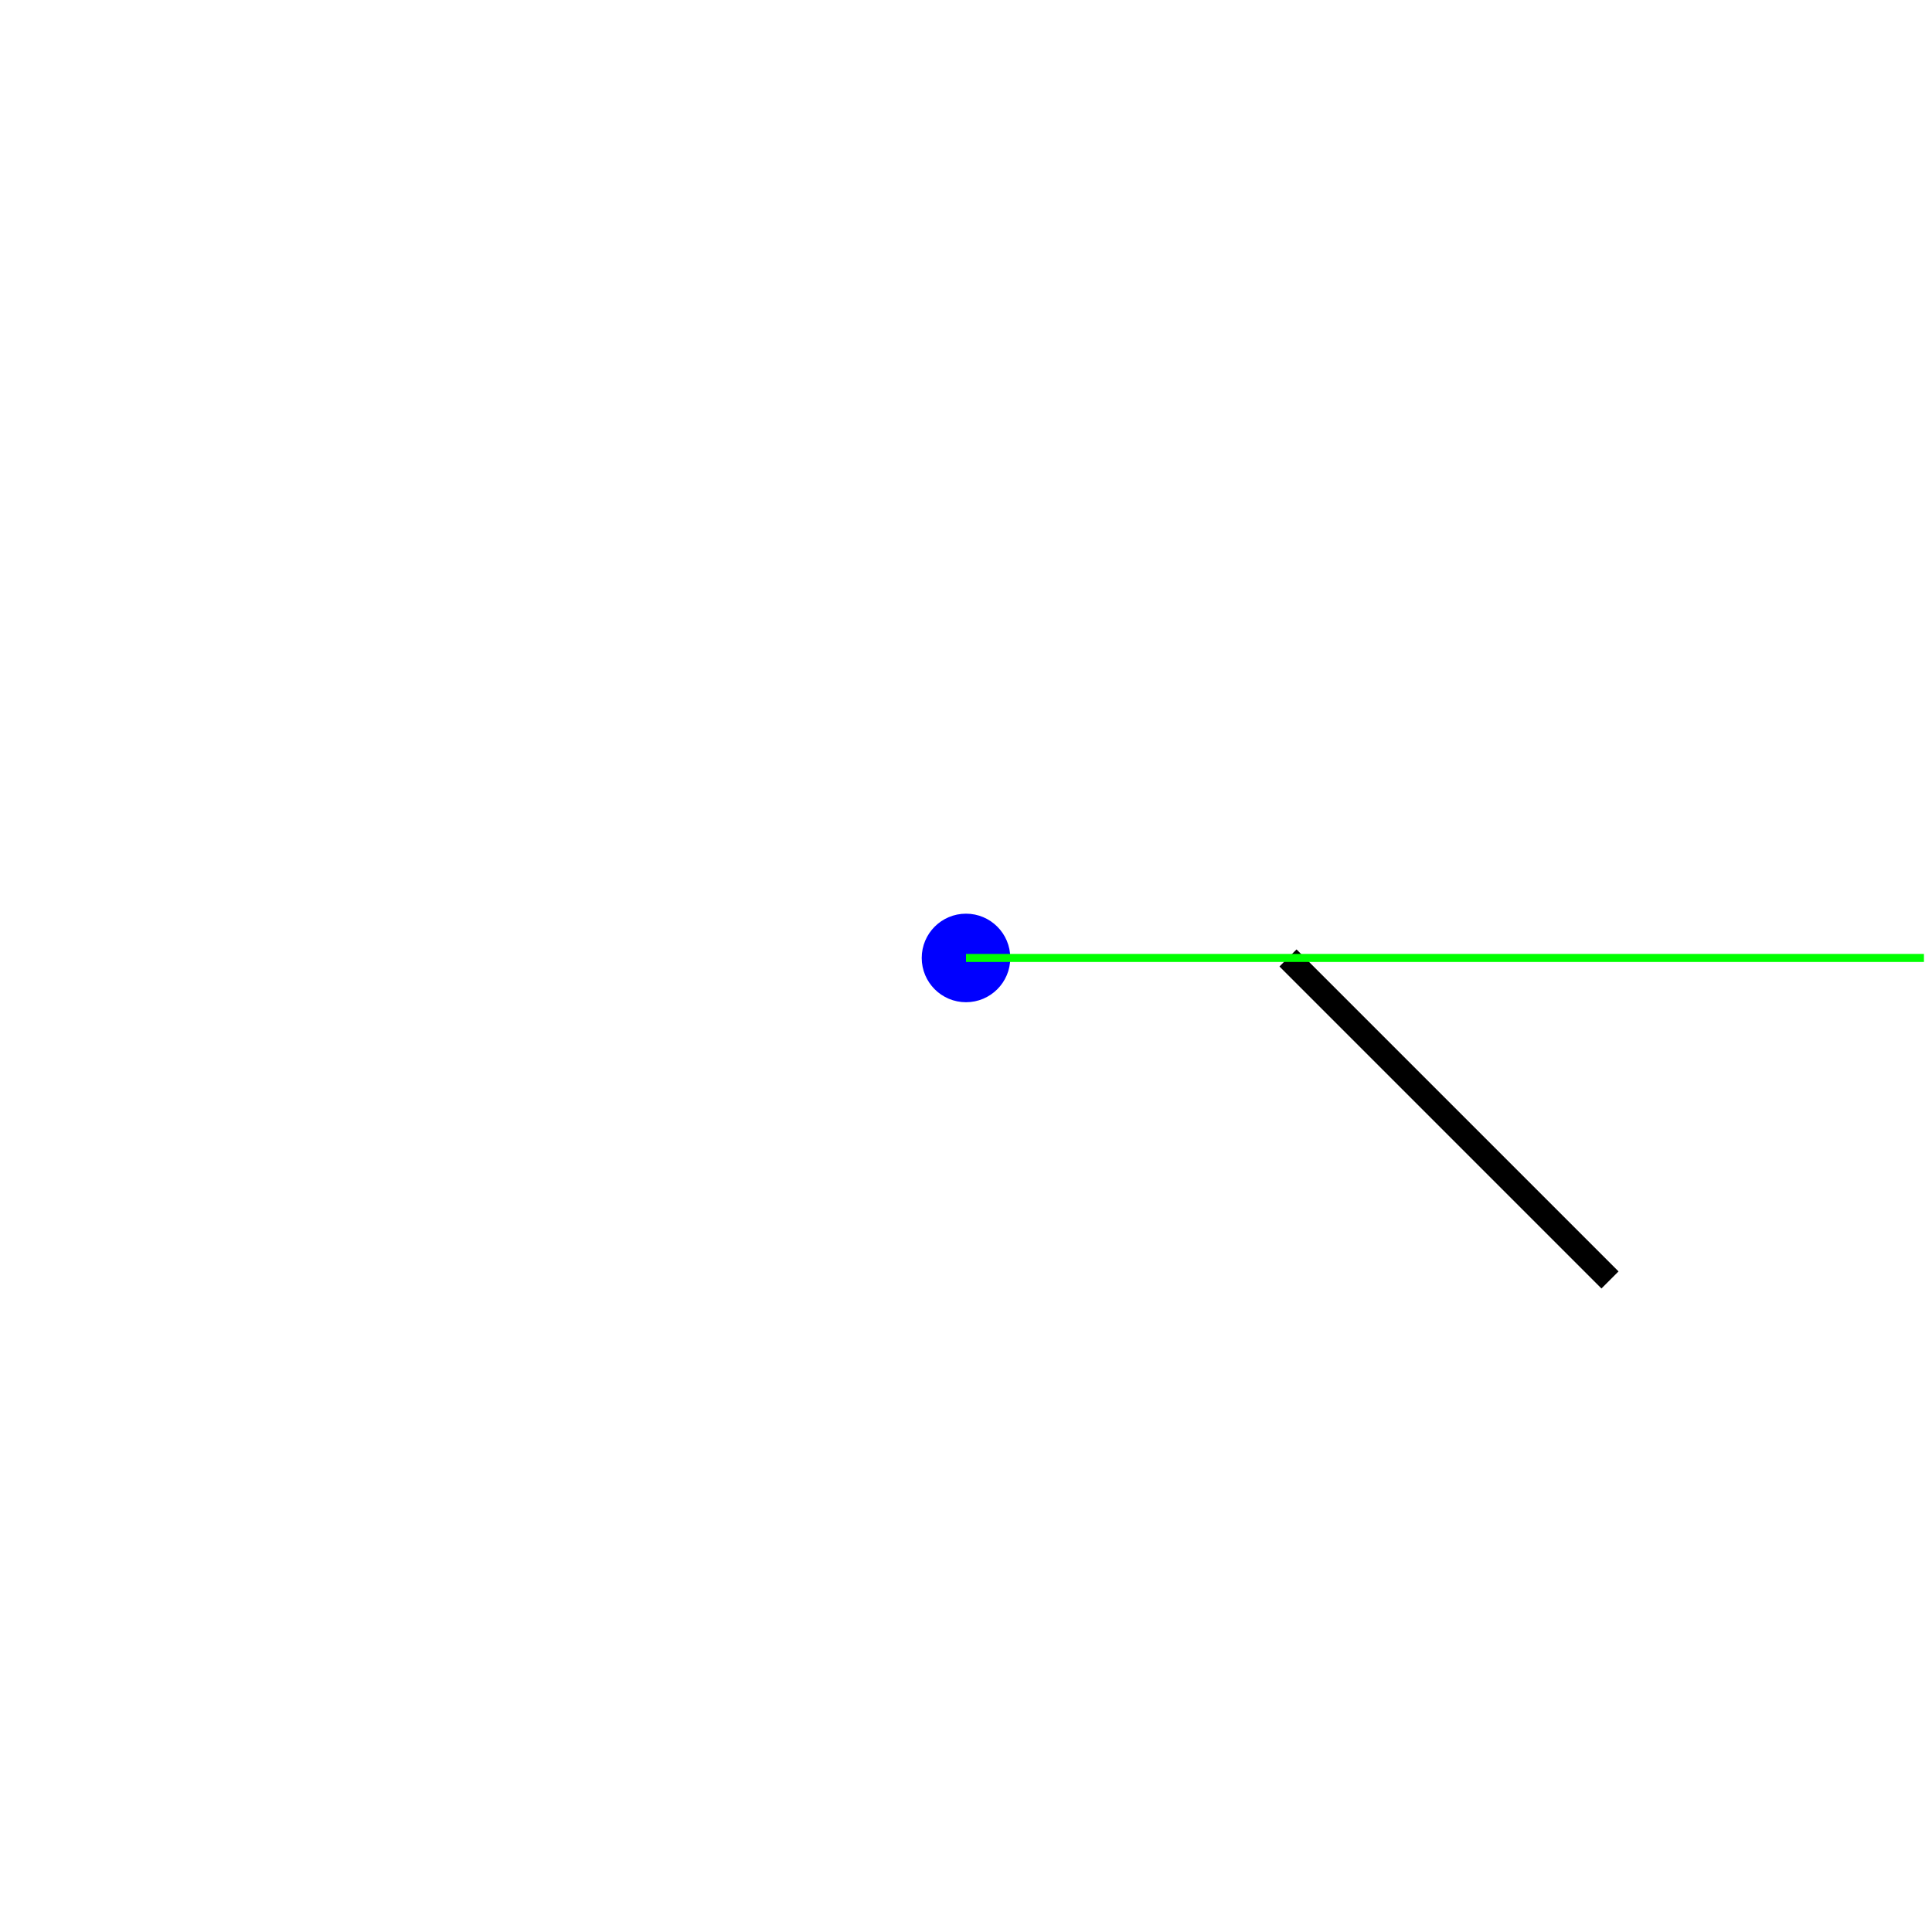
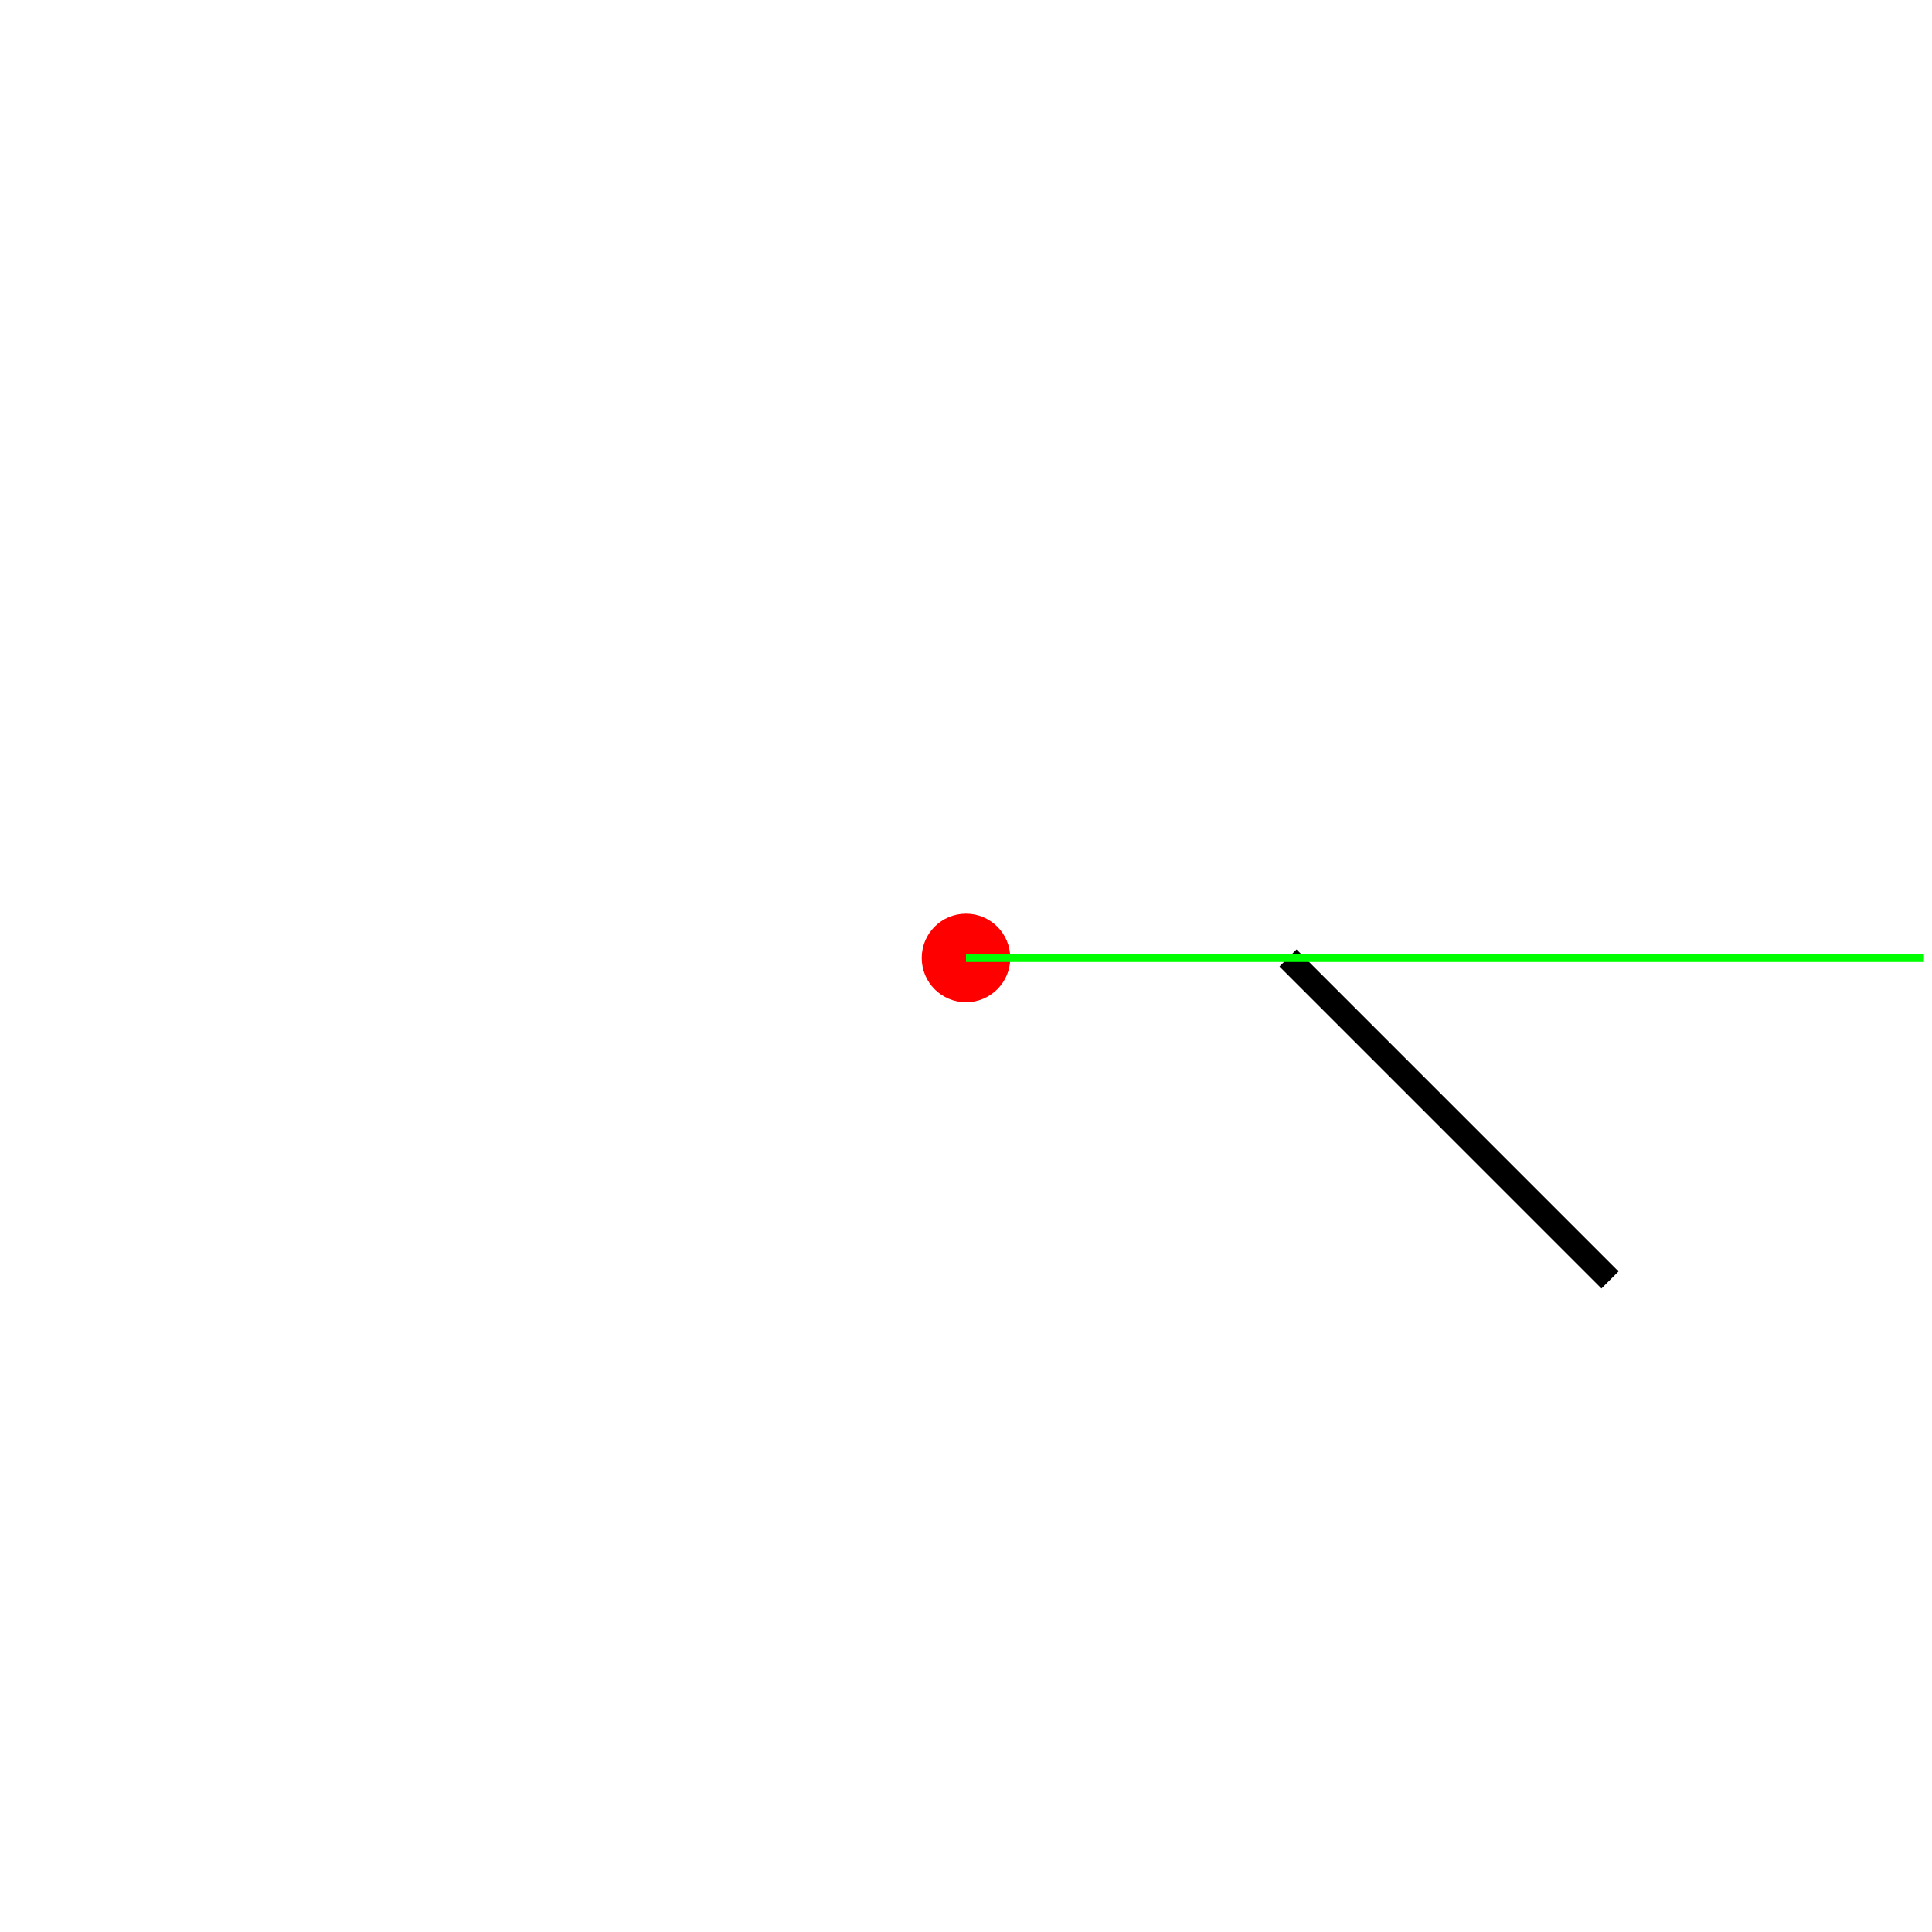
<svg xmlns="http://www.w3.org/2000/svg" version="1.1" width="240" height="240">
  <rect x="0" y="0" width="240" height="240" stroke="#ffffff" fill="#ffffff" />
  <polygon points=" 160,119 200,159 " stroke-width="3" stroke="#000000" fill="none" />
-   <circle cx="120" cy="119" r="5" stroke="#0000ff" fill="#0000ff" />
+   <circle cx="120" cy="119" r="5" stroke="#ff0000" fill="#ff0000" />
  <line x1="120" y1="119" x2="239" y2="119" stroke-width="1" stroke="#00ff00" fill="none" />
</svg>
